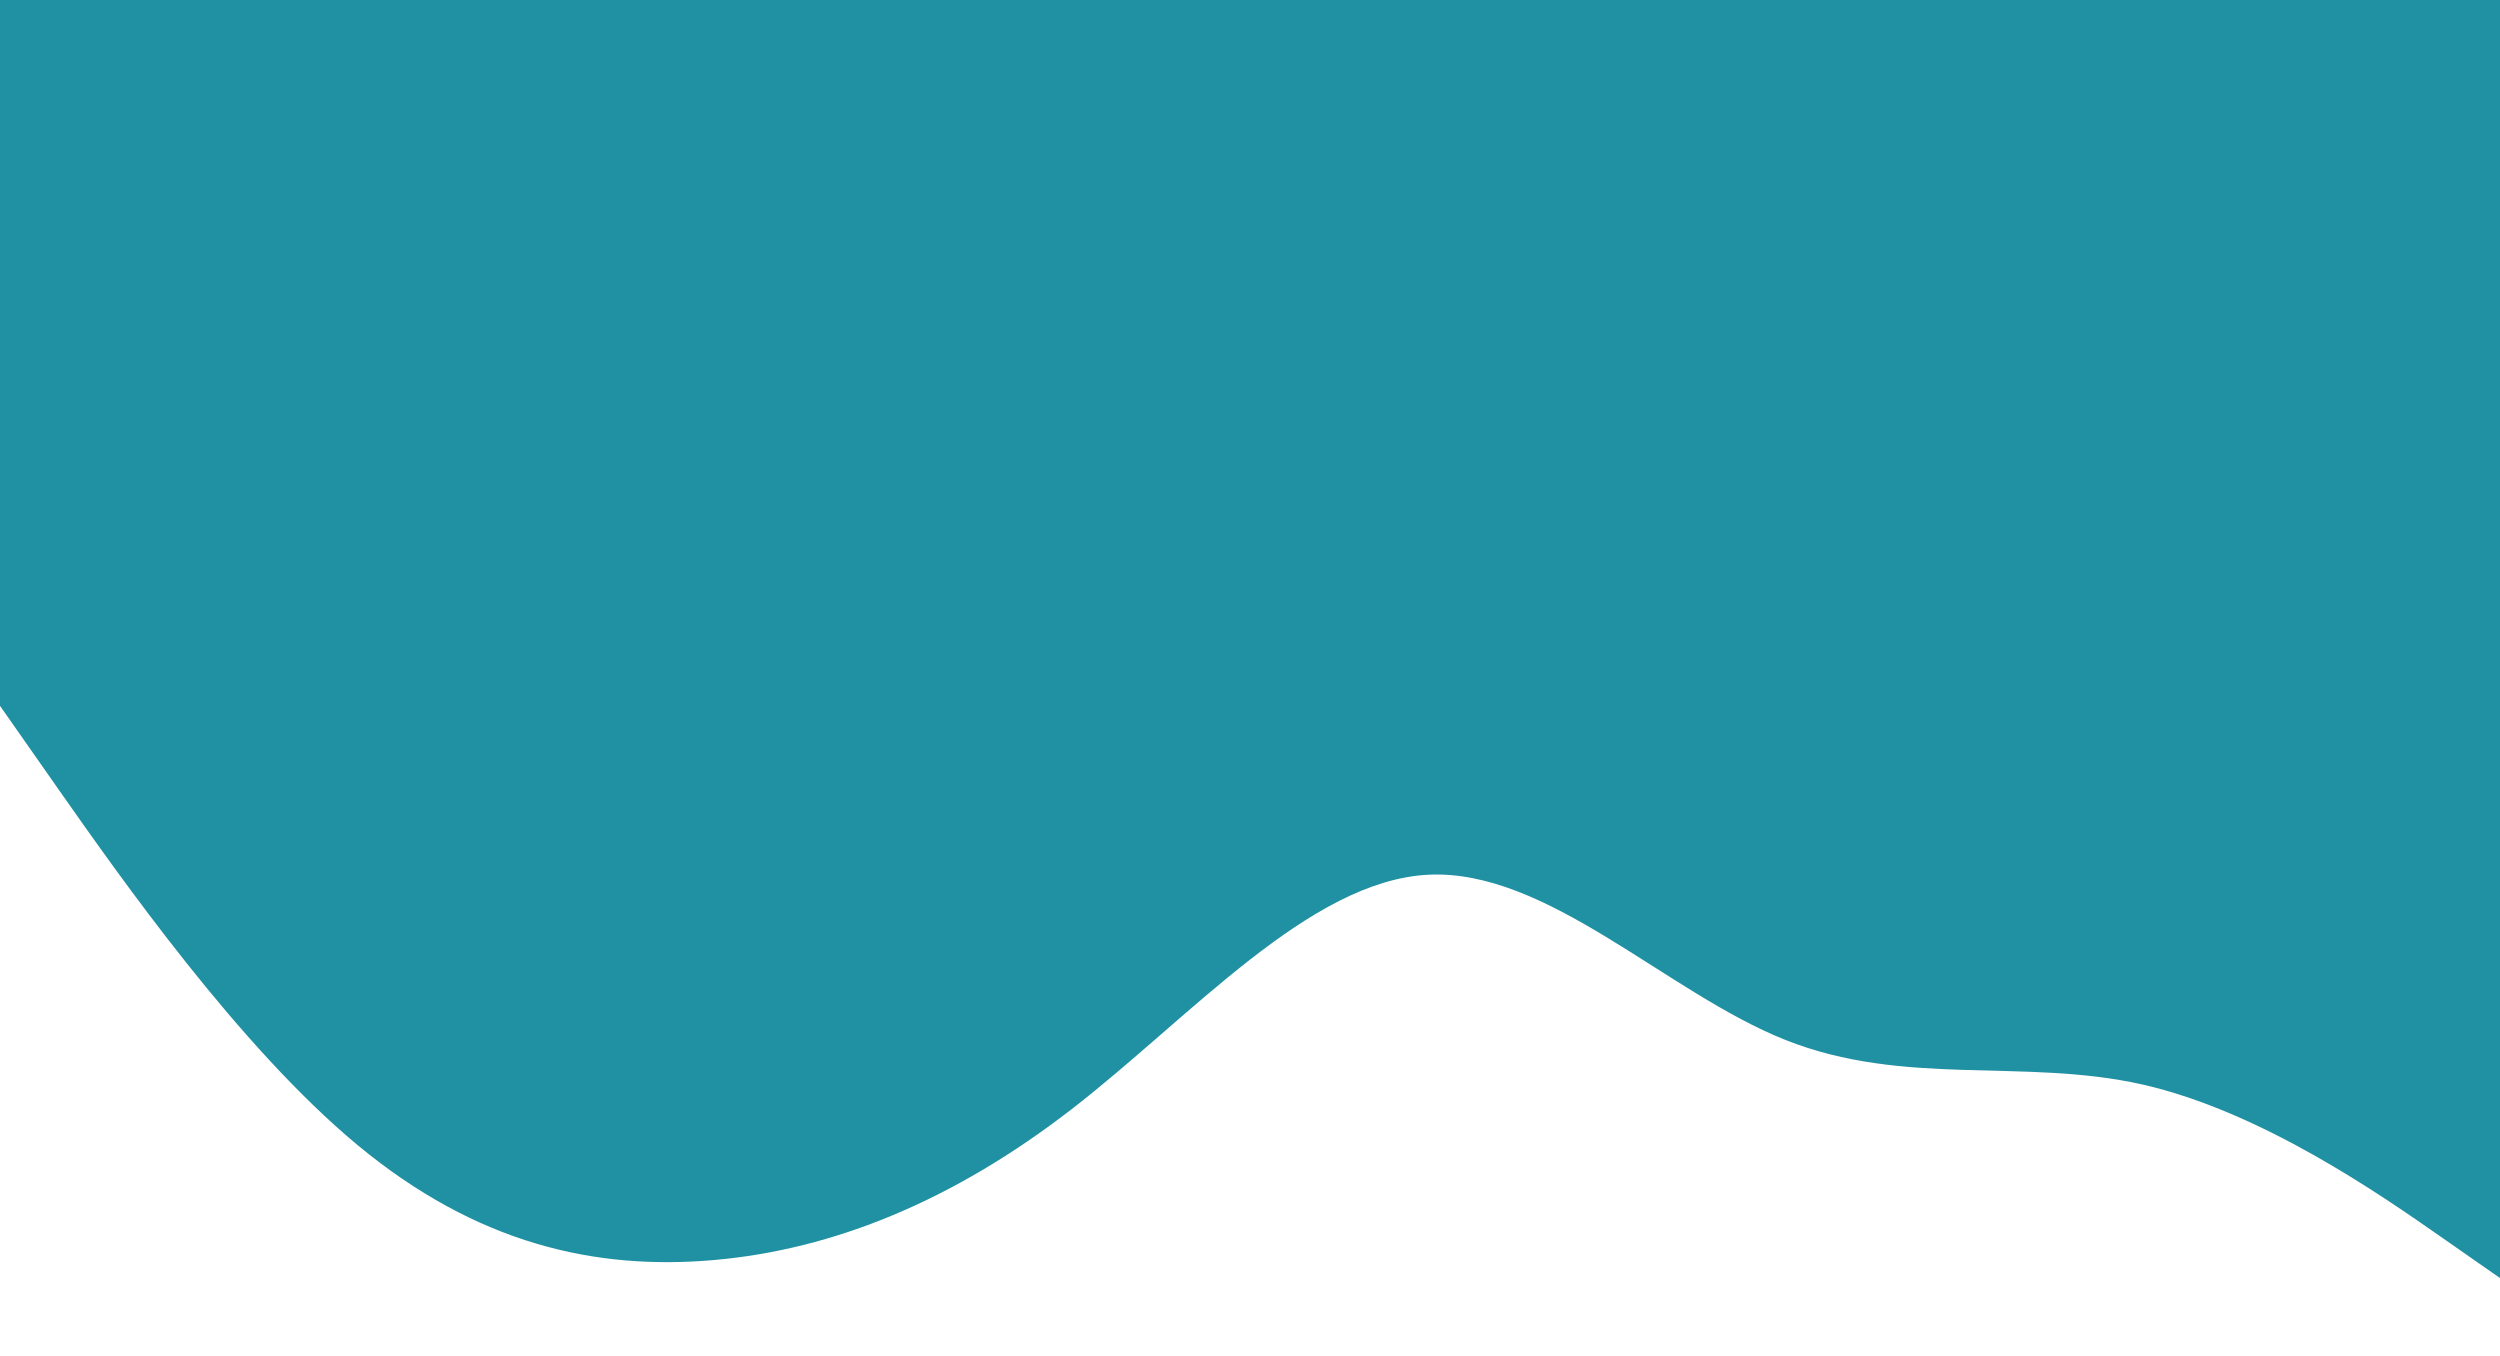
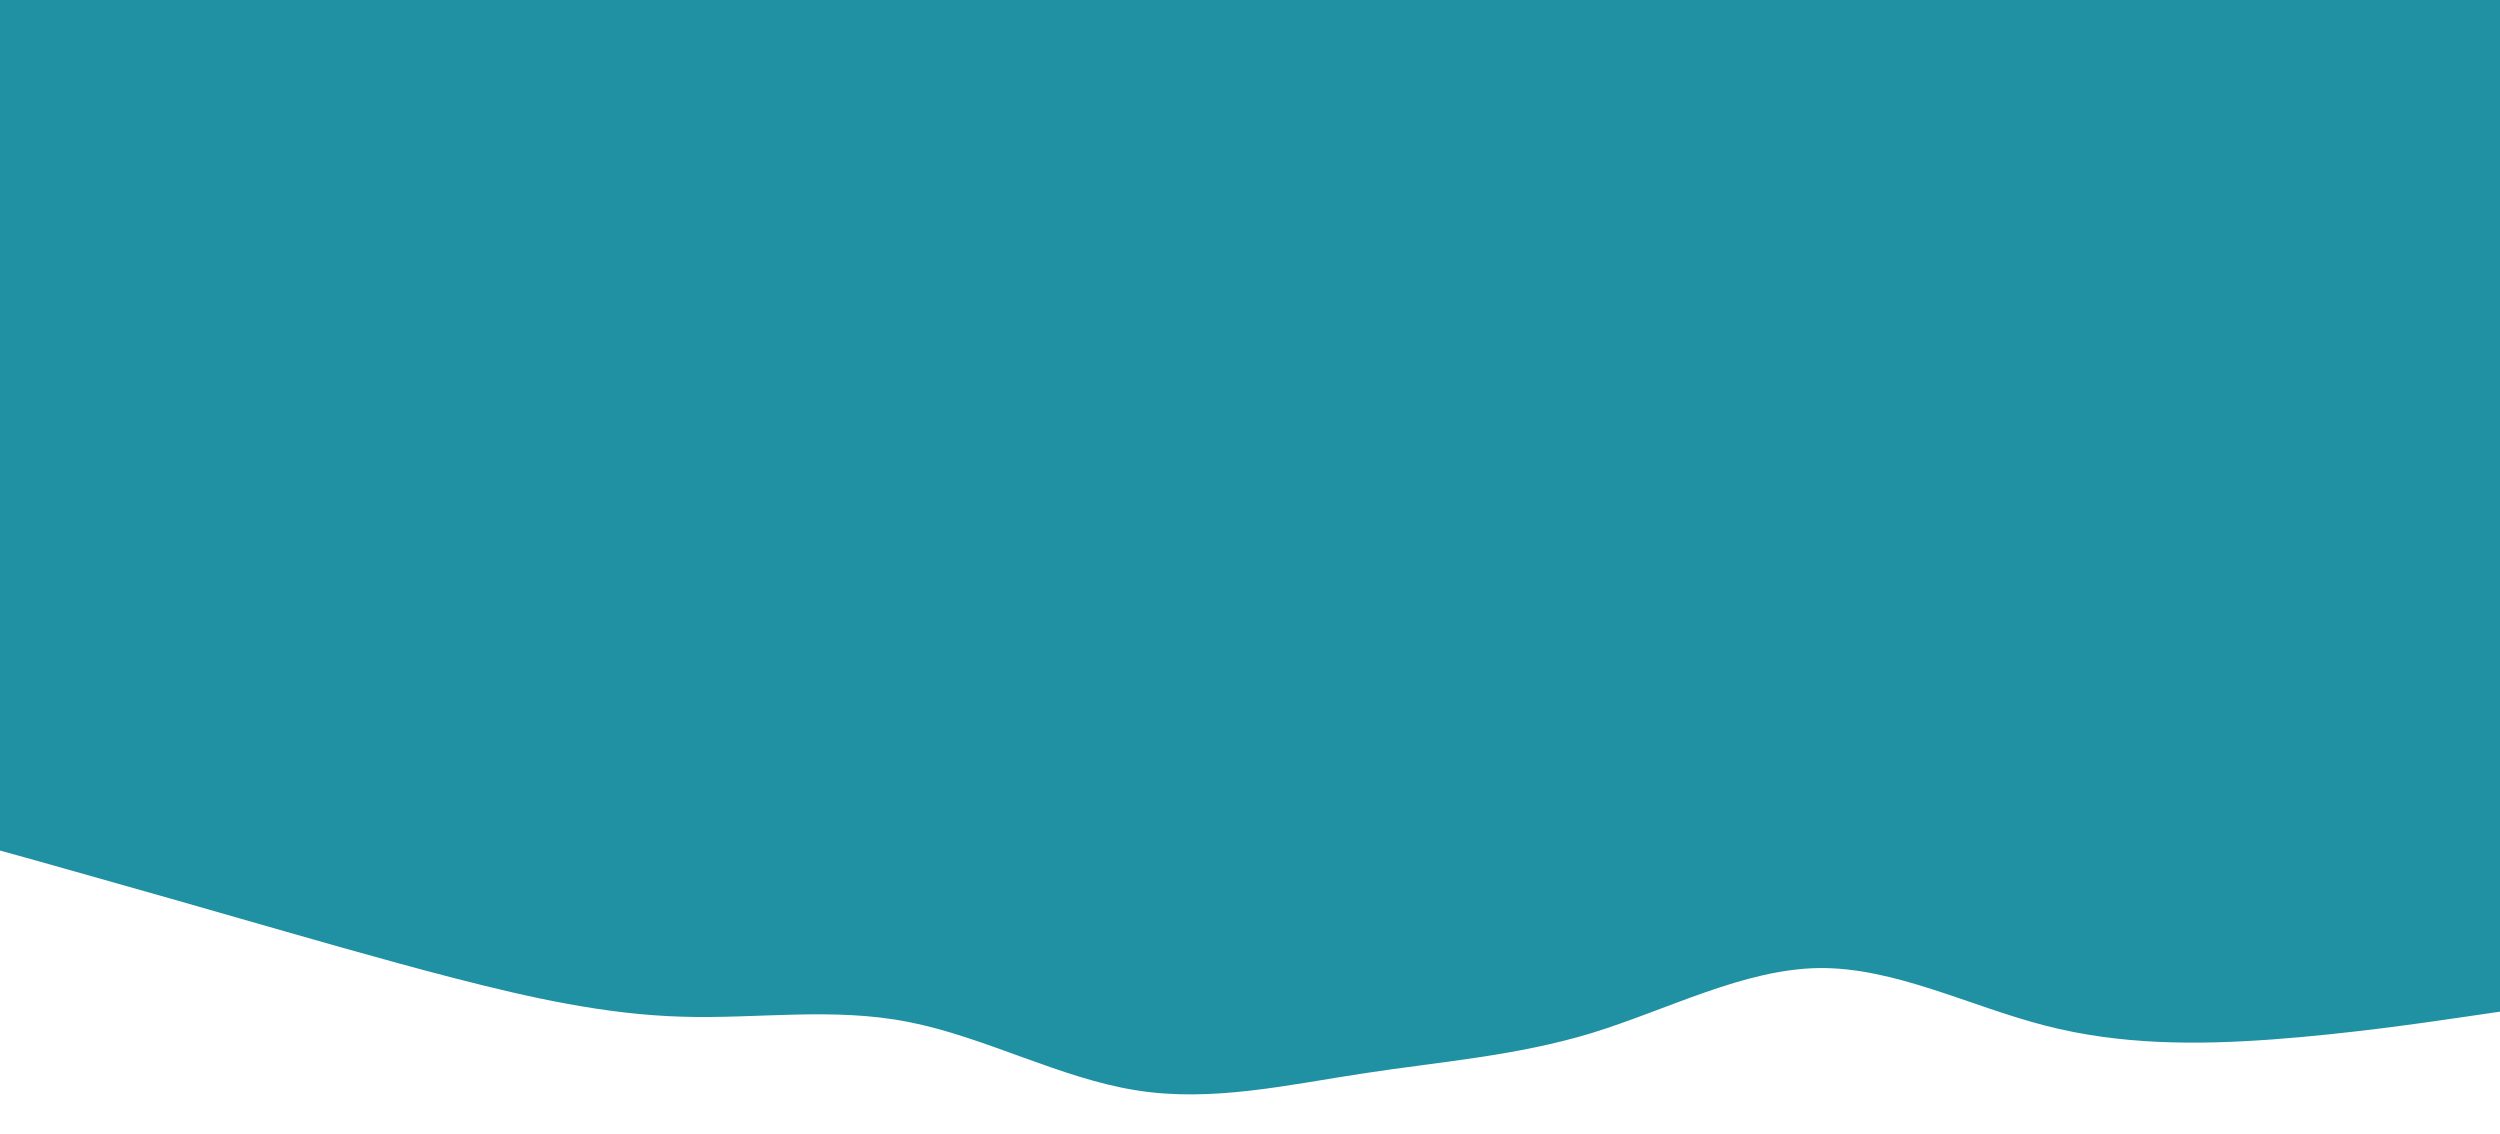
- <svg xmlns="http://www.w3.org/2000/svg" version="1.1" id="visual" x="0px" y="0px" viewBox="0 0 900 488" style="enable-background:new 0 0 900 488;" xml:space="preserve">
+ <svg xmlns="http://www.w3.org/2000/svg" version="1.1" id="visual" x="0px" y="0px" viewBox="0 0 900 408.1" style="enable-background:new 0 0 900 408.1;" xml:space="preserve">
  <style type="text/css">
	.st0{fill:#FFFFFF;}
	.st1{fill:#1F91A3;}
</style>
-   <rect y="100.1" class="st0" width="900" height="600" />
-   <path class="st1" d="M0,254.1l21.5,30.7c21.5,30.6,64.5,92,107.3,127.5c42.9,35.5,85.5,45.1,128.4,41.3  c42.8-3.8,85.8-21.2,128.6-54.3c42.9-33.2,85.5-82.2,128.4-84.4c42.8-2.1,85.8,42.5,128.6,59.5c42.9,17,85.5,6.4,128.4,16  c42.8,9.7,85.8,39.7,107.3,54.7l21.5,15v-360h-21.5c-21.5,0-64.5,0-107.3,0c-42.9,0-85.5,0-128.4,0c-42.8,0-85.8,0-128.6,0  c-42.9,0-85.5,0-128.4,0c-42.8,0-85.8,0-128.6,0c-42.9,0-85.5,0-128.4,0c-42.8,0-85.8,0-107.3,0H0V254.1z" />
-   <rect x="-54" class="st1" width="986" height="136" />
+   <rect y="231.2" class="st0" width="900" height="600" />
+   <path class="st1" d="M0,306.2l13.7,3.8c13.6,3.9,41,11.5,68.3,19.4c27.3,7.8,54.7,15.8,81.8,22.8c27.2,7,54.2,13,81.4,13.8  c27.1,0.9,54.5-3.5,81.8,1.9c27.3,5.3,54.7,20.3,82,24.6c27.3,4.4,54.7-2,82-6.1c27.3-4.2,54.7-6.2,82-14.5  c27.3-8.4,54.7-23,81.8-23.4c27.2-0.3,54.2,13.7,81.4,20.7c27.1,7,54.5,7,81.8,5s54.7-6,68.3-8l13.7-2v-133h-13.7  c-13.6,0-41,0-68.3,0s-54.7,0-81.8,0c-27.2,0-54.2,0-81.4,0c-27.1,0-54.5,0-81.8,0s-54.7,0-82,0s-54.7,0-82,0s-54.7,0-82,0  s-54.7,0-81.8,0c-27.2,0-54.2,0-81.4,0c-27.1,0-54.5,0-81.8,0s-54.7,0-68.3,0H0V306.2z" />
+   <rect x="-21" y="-13" class="st1" width="929" height="262.1" />
</svg>
